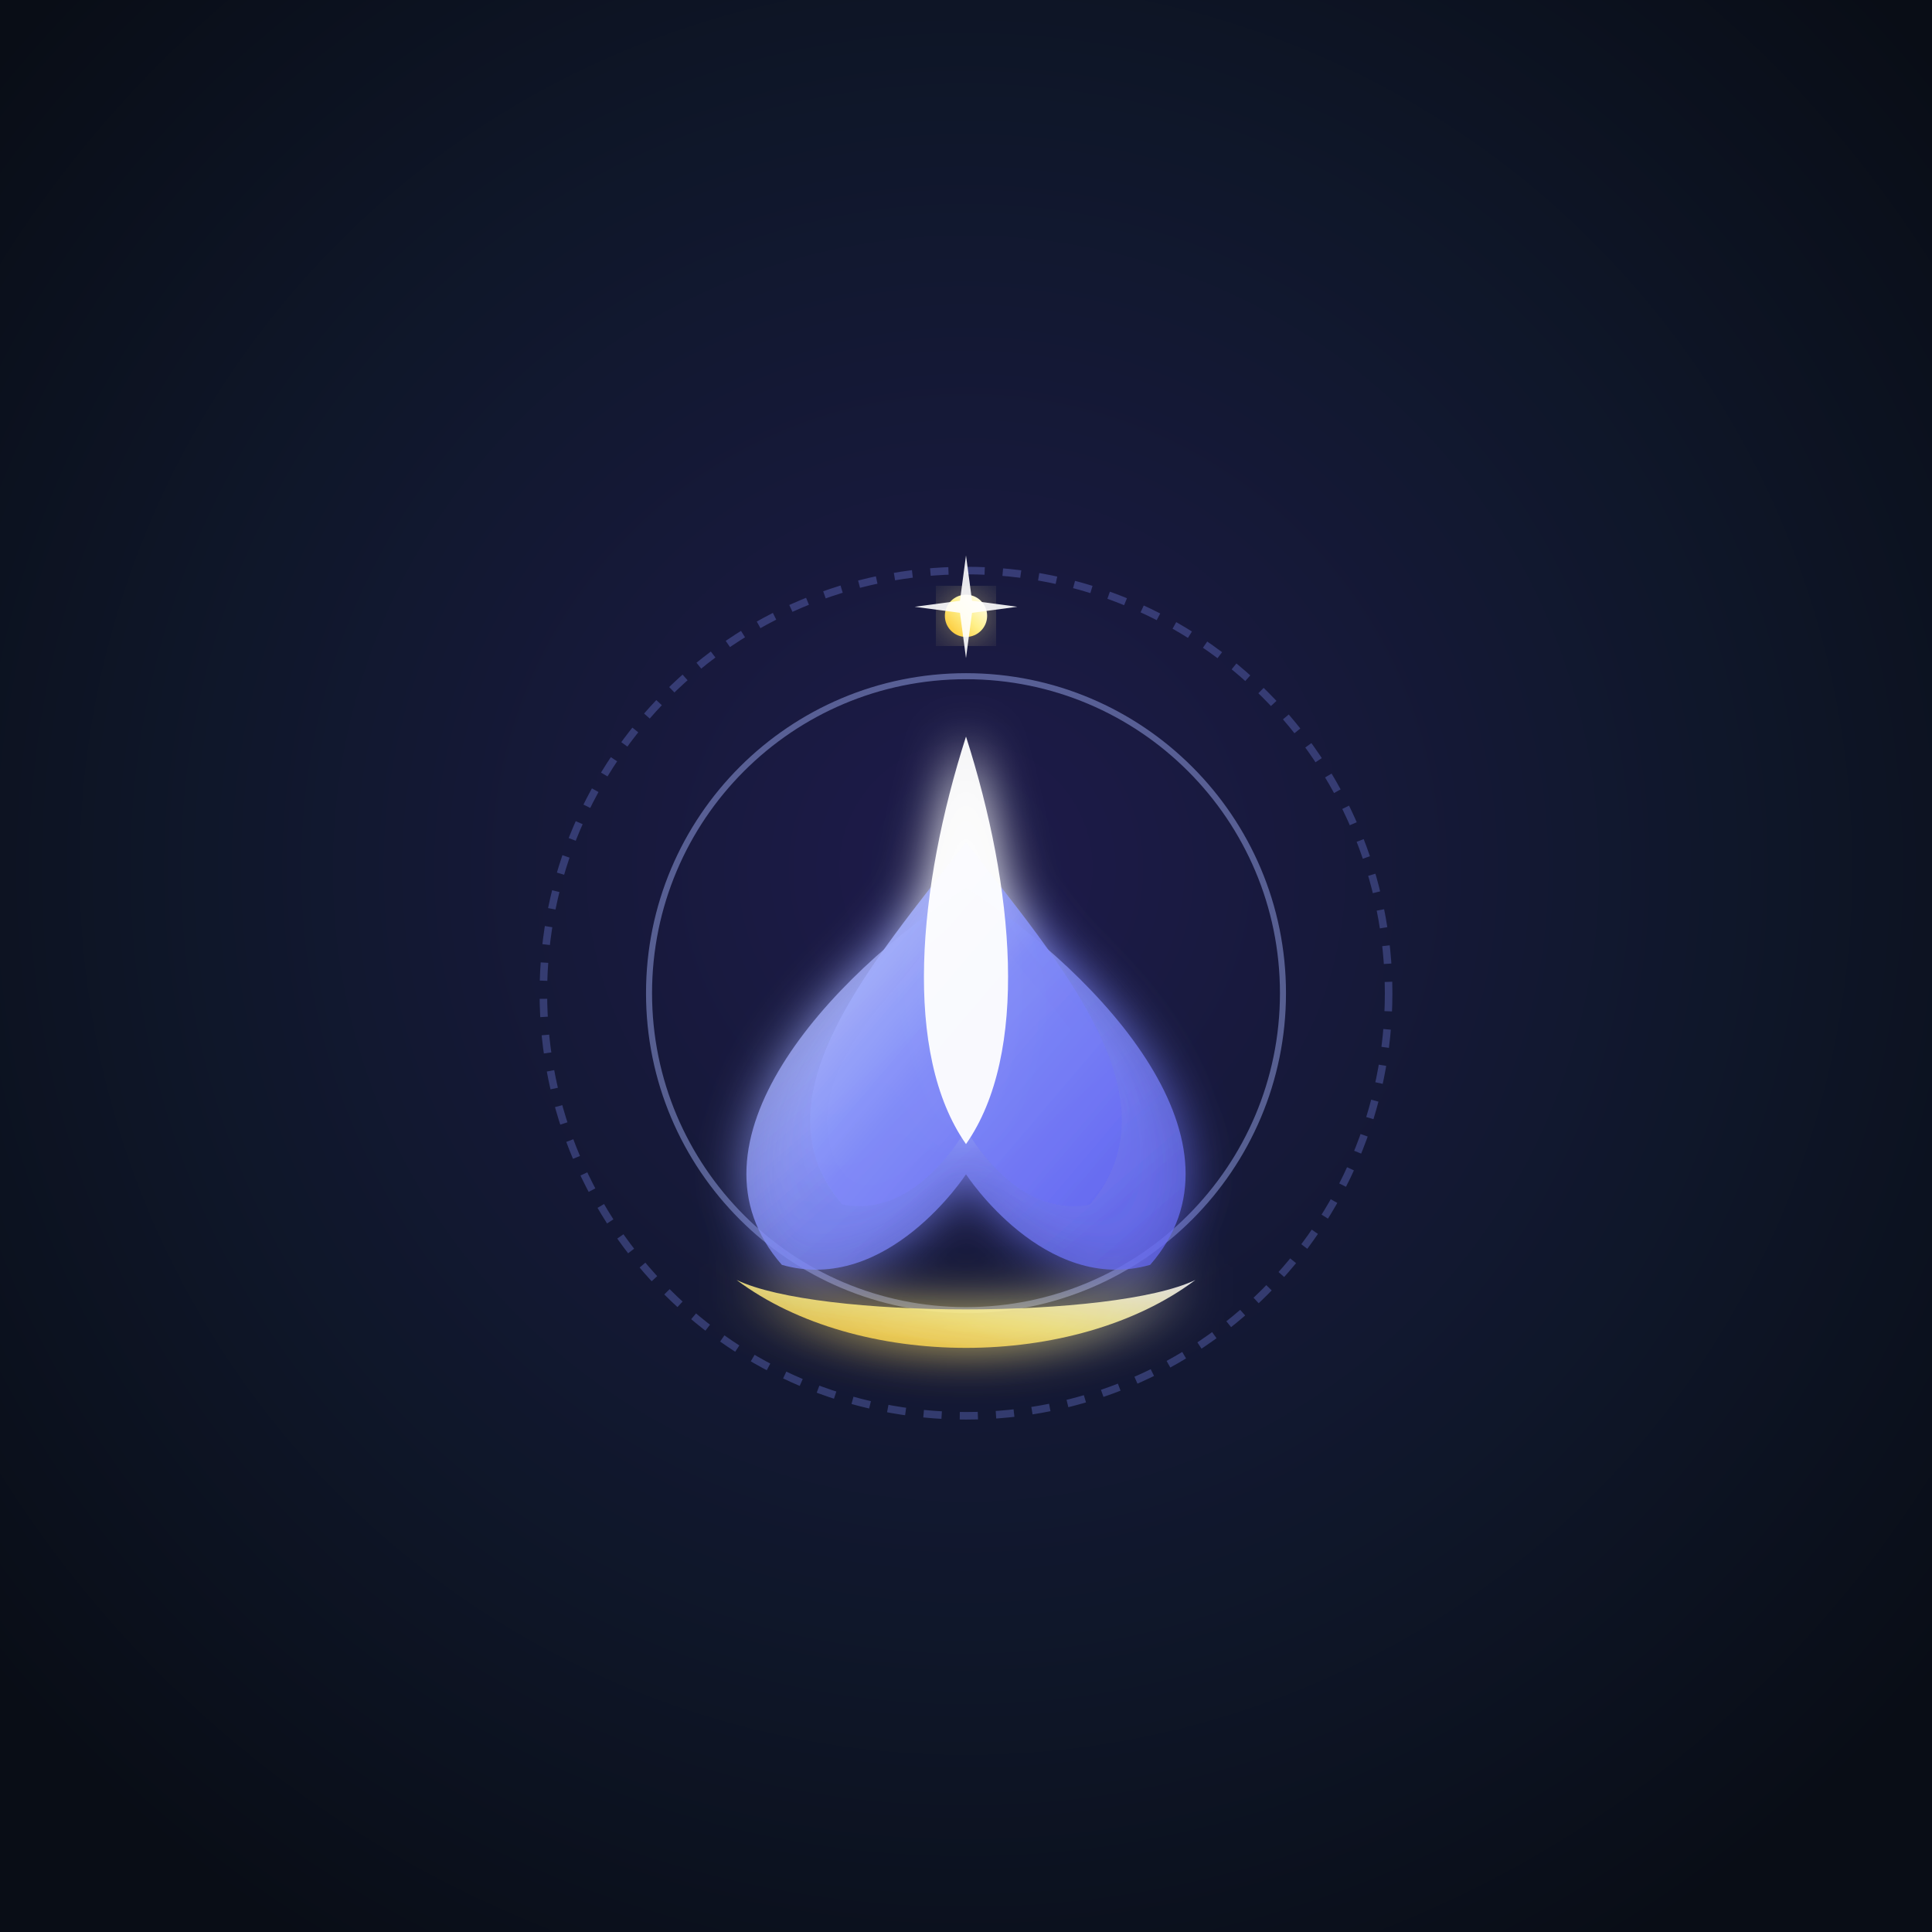
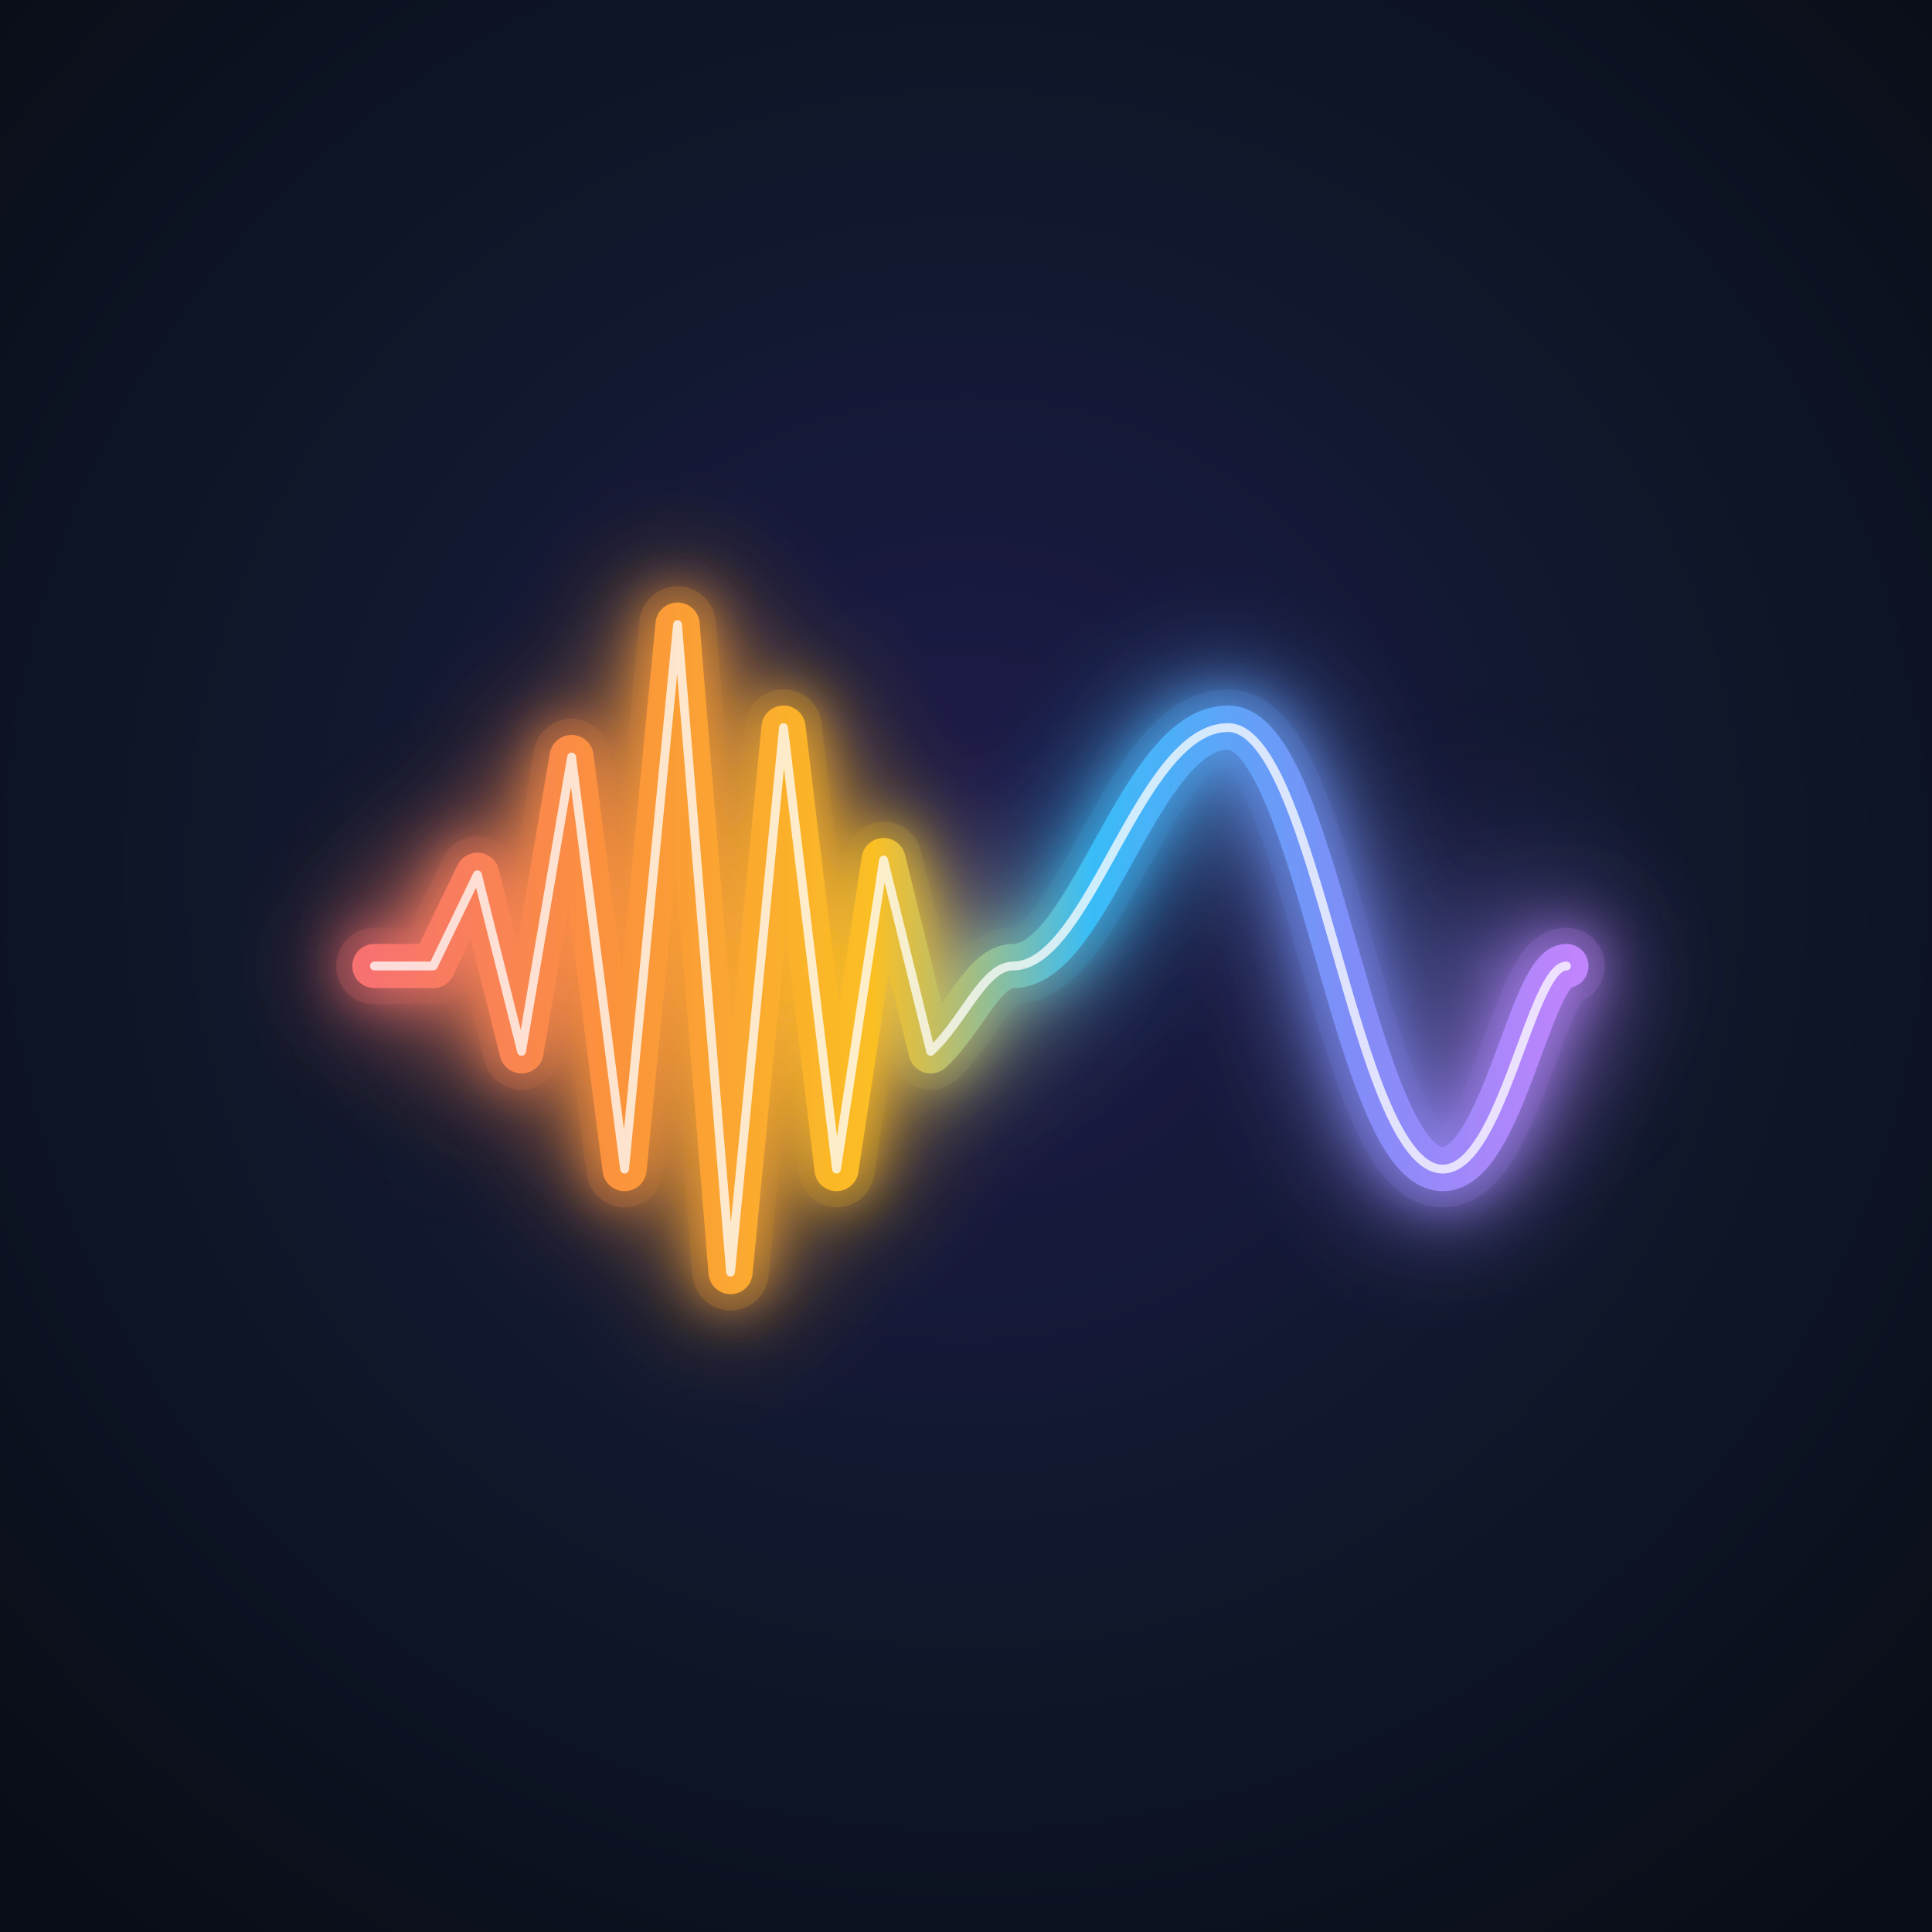
<svg xmlns="http://www.w3.org/2000/svg" viewBox="0 0 512 512" width="512" height="512">
  <defs>
-     <radialGradient id="bgMaskGrad" cx="50%" cy="45%" r="65%">
+     <radialGradient id="bgGradMask" cx="50%" cy="45%" r="70%">
      <stop offset="0%" stop-color="#1e1b4b" />
-       <stop offset="60%" stop-color="#0f172a" />
+       <stop offset="55%" stop-color="#0f172a" />
      <stop offset="100%" stop-color="#090d16" />
    </radialGradient>
-     <linearGradient id="pGradMask" x1="0%" y1="0%" x2="100%" y2="100%">
-       <stop offset="0%" stop-color="#c7d2fe" />
-       <stop offset="50%" stop-color="#818cf8" />
-       <stop offset="100%" stop-color="#6366f1" />
+     <linearGradient id="waveGradMask" x1="0%" y1="0%" x2="100%" y2="0%">
+       <stop offset="0%" stop-color="#f87171" />
+       <stop offset="20%" stop-color="#fb923c" />
+       <stop offset="42%" stop-color="#fbbf24" />
+       <stop offset="60%" stop-color="#38bdf8" />
+       <stop offset="82%" stop-color="#818cf8" />
+       <stop offset="100%" stop-color="#c084fc" />
    </linearGradient>
-     <linearGradient id="gGradMask" x1="0%" y1="100%" x2="100%" y2="0%">
-       <stop offset="0%" stop-color="#fbbf24" />
-       <stop offset="50%" stop-color="#fef08a" />
-       <stop offset="100%" stop-color="#ffffff" />
-     </linearGradient>
-     <filter id="zenGlowMask" x="-20%" y="-20%" width="140%" height="140%">
-       <feGaussianBlur stdDeviation="8" result="blur" />
-       <feComposite in="SourceGraphic" in2="blur" operator="over" />
+     <filter id="softGlowMask" x="-30%" y="-30%" width="160%" height="160%">
+       <feGaussianBlur stdDeviation="9" result="blur1" />
+       <feGaussianBlur stdDeviation="18" result="blur2" />
+       <feMerge>
+         <feMergeNode in="blur2" />
+         <feMergeNode in="blur1" />
+         <feMergeNode in="SourceGraphic" />
+       </feMerge>
    </filter>
+     <radialGradient id="ambientLeftMask" cx="30%" cy="50%" r="35%">
+       <stop offset="0%" stop-color="#fb923c" stop-opacity="0.18" />
+       <stop offset="100%" stop-color="#000000" stop-opacity="0" />
+     </radialGradient>
+     <radialGradient id="ambientRightMask" cx="72%" cy="50%" r="35%">
+       <stop offset="0%" stop-color="#818cf8" stop-opacity="0.22" />
+       <stop offset="100%" stop-color="#000000" stop-opacity="0" />
+     </radialGradient>
  </defs>
-   <rect width="512" height="512" fill="url(#bgMaskGrad)" />
-   <g transform="translate(51.2, 51.2) scale(0.8)">
-     <circle cx="256" cy="265" r="140" fill="none" stroke="#818cf8" stroke-width="2.5" stroke-opacity="0.3" stroke-dasharray="6 6" />
-     <circle cx="256" cy="265" r="105" fill="none" stroke="#a5b4fc" stroke-width="2" stroke-opacity="0.45" />
-     <circle cx="256" cy="140" r="7" fill="url(#gGradMask)" filter="url(#zenGlowMask)" />
-     <path d="M256 120 L258 135 L273 137 L258 139 L256 154 L254 139 L239 137 L254 135 Z" fill="#ffffff" opacity="0.9" />
-     <g transform="translate(0, 15)" filter="url(#zenGlowMask)">
-       <path d="M256 215 C210 245 160 300 195 340 C230 350 256 310 256 310 C256 310 282 350 317 340 C352 300 302 245 256 215 Z" fill="url(#pGradMask)" opacity="0.75" />
-       <path d="M256 200 C225 240 185 285 215 320 C240 325 256 295 256 295 C256 295 272 325 297 320 C327 285 287 240 256 200 Z" fill="url(#pGradMask)" opacity="0.9" />
-       <path d="M256 165 C240 215 235 270 256 300 C277 270 272 215 256 165 Z" fill="#ffffff" opacity="0.95" />
-       <path d="M180 345 C220 375 292 375 332 345 C305 358 207 358 180 345 Z" fill="url(#gGradMask)" opacity="0.85" />
-     </g>
+   <rect width="512" height="512" fill="url(#bgGradMask)" />
+   <g transform="translate(256, 256) scale(0.78) translate(-256, -256)">
+     <circle cx="160" cy="256" r="140" fill="url(#ambientLeftMask)" />
+     <circle cx="370" cy="256" r="140" fill="url(#ambientRightMask)" />
+     <path d="M 55,256 L 75,256 L 90,225 L 105,285 L 122,185 L 140,325 L 158,140 L 176,360 L 194,175 L 212,325 L 228,220 L 244,285 C 255,275 262,256 272,256 C 298,256 315,175 345,175 C 375,175 388,325 418,325 C 438,325 448,256 460,256" fill="none" stroke="url(#waveGradMask)" stroke-width="26" stroke-linecap="round" stroke-linejoin="round" opacity="0.32" filter="url(#softGlowMask)" />
+     <path d="M 55,256 L 75,256 L 90,225 L 105,285 L 122,185 L 140,325 L 158,140 L 176,360 L 194,175 L 212,325 L 228,220 L 244,285 C 255,275 262,256 272,256 C 298,256 315,175 345,175 C 375,175 388,325 418,325 C 438,325 448,256 460,256" fill="none" stroke="url(#waveGradMask)" stroke-width="15" stroke-linecap="round" stroke-linejoin="round" filter="url(#softGlowMask)" />
+     <path d="M 55,256 L 75,256 L 90,225 L 105,285 L 122,185 L 140,325 L 158,140 L 176,360 L 194,175 L 212,325 L 228,220 L 244,285 C 255,275 262,256 272,256 C 298,256 315,175 345,175 C 375,175 388,325 418,325 C 438,325 448,256 460,256" fill="none" stroke="#ffffff" stroke-width="3" stroke-linecap="round" stroke-linejoin="round" opacity="0.75" />
  </g>
</svg>
